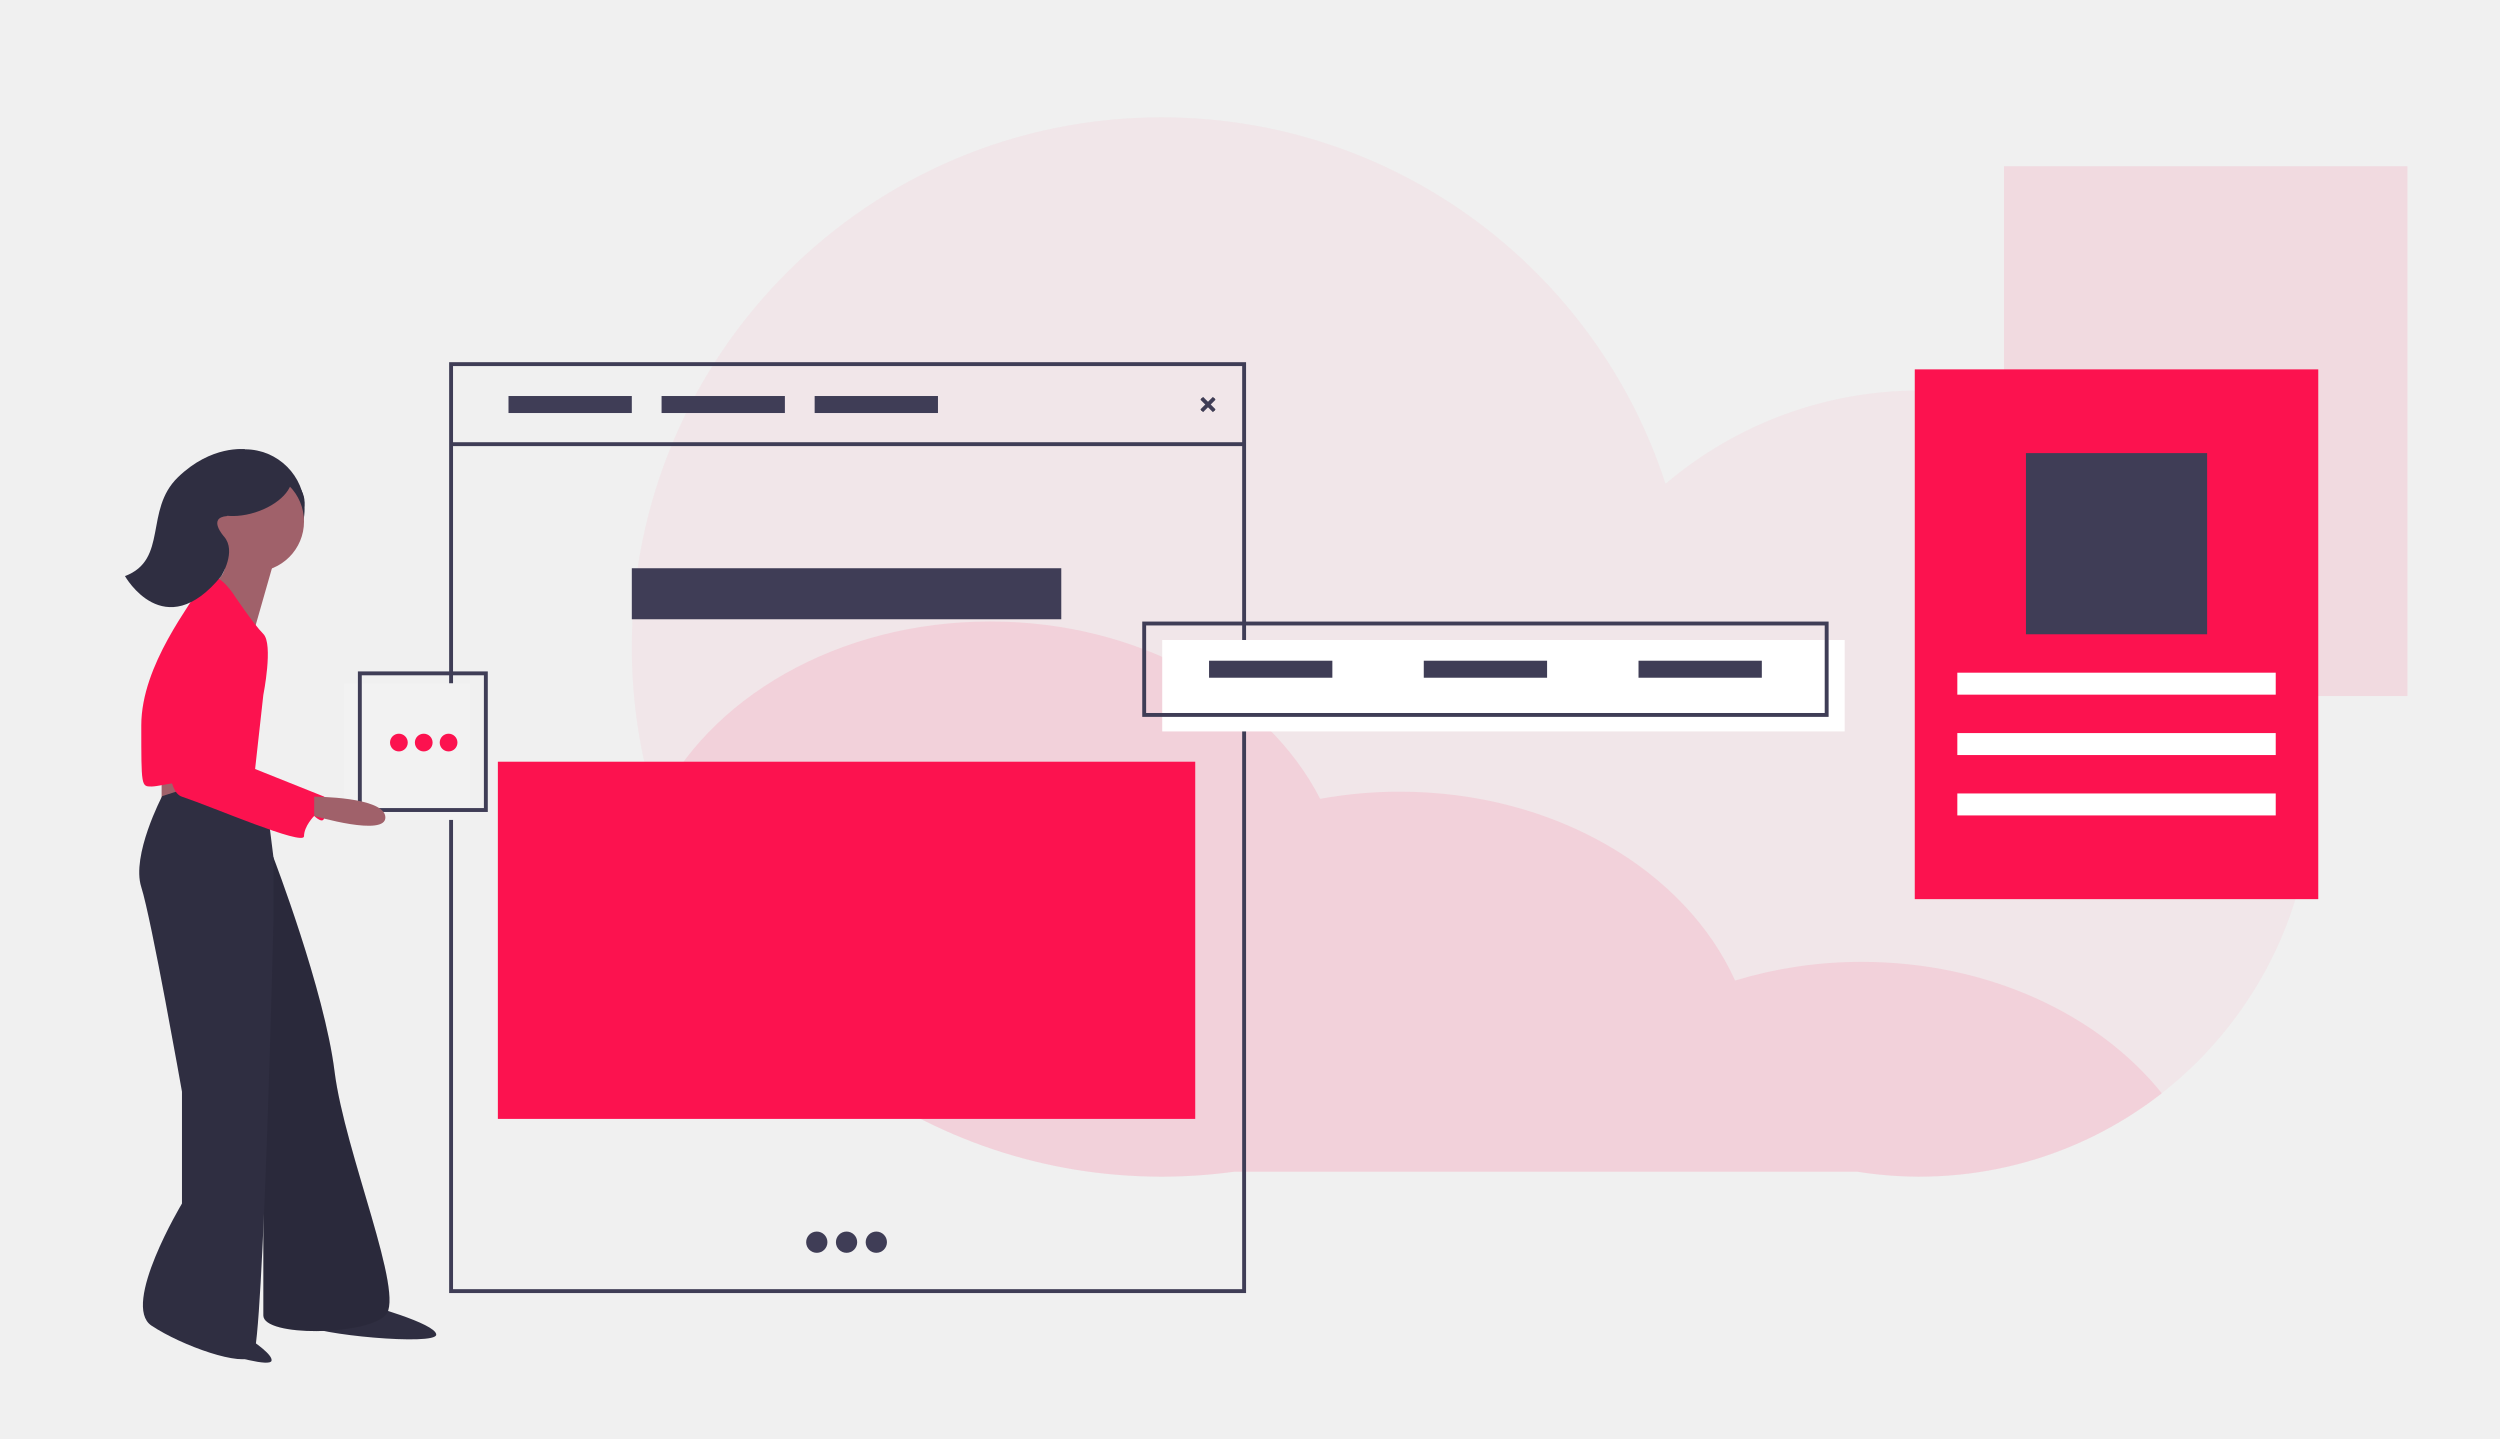
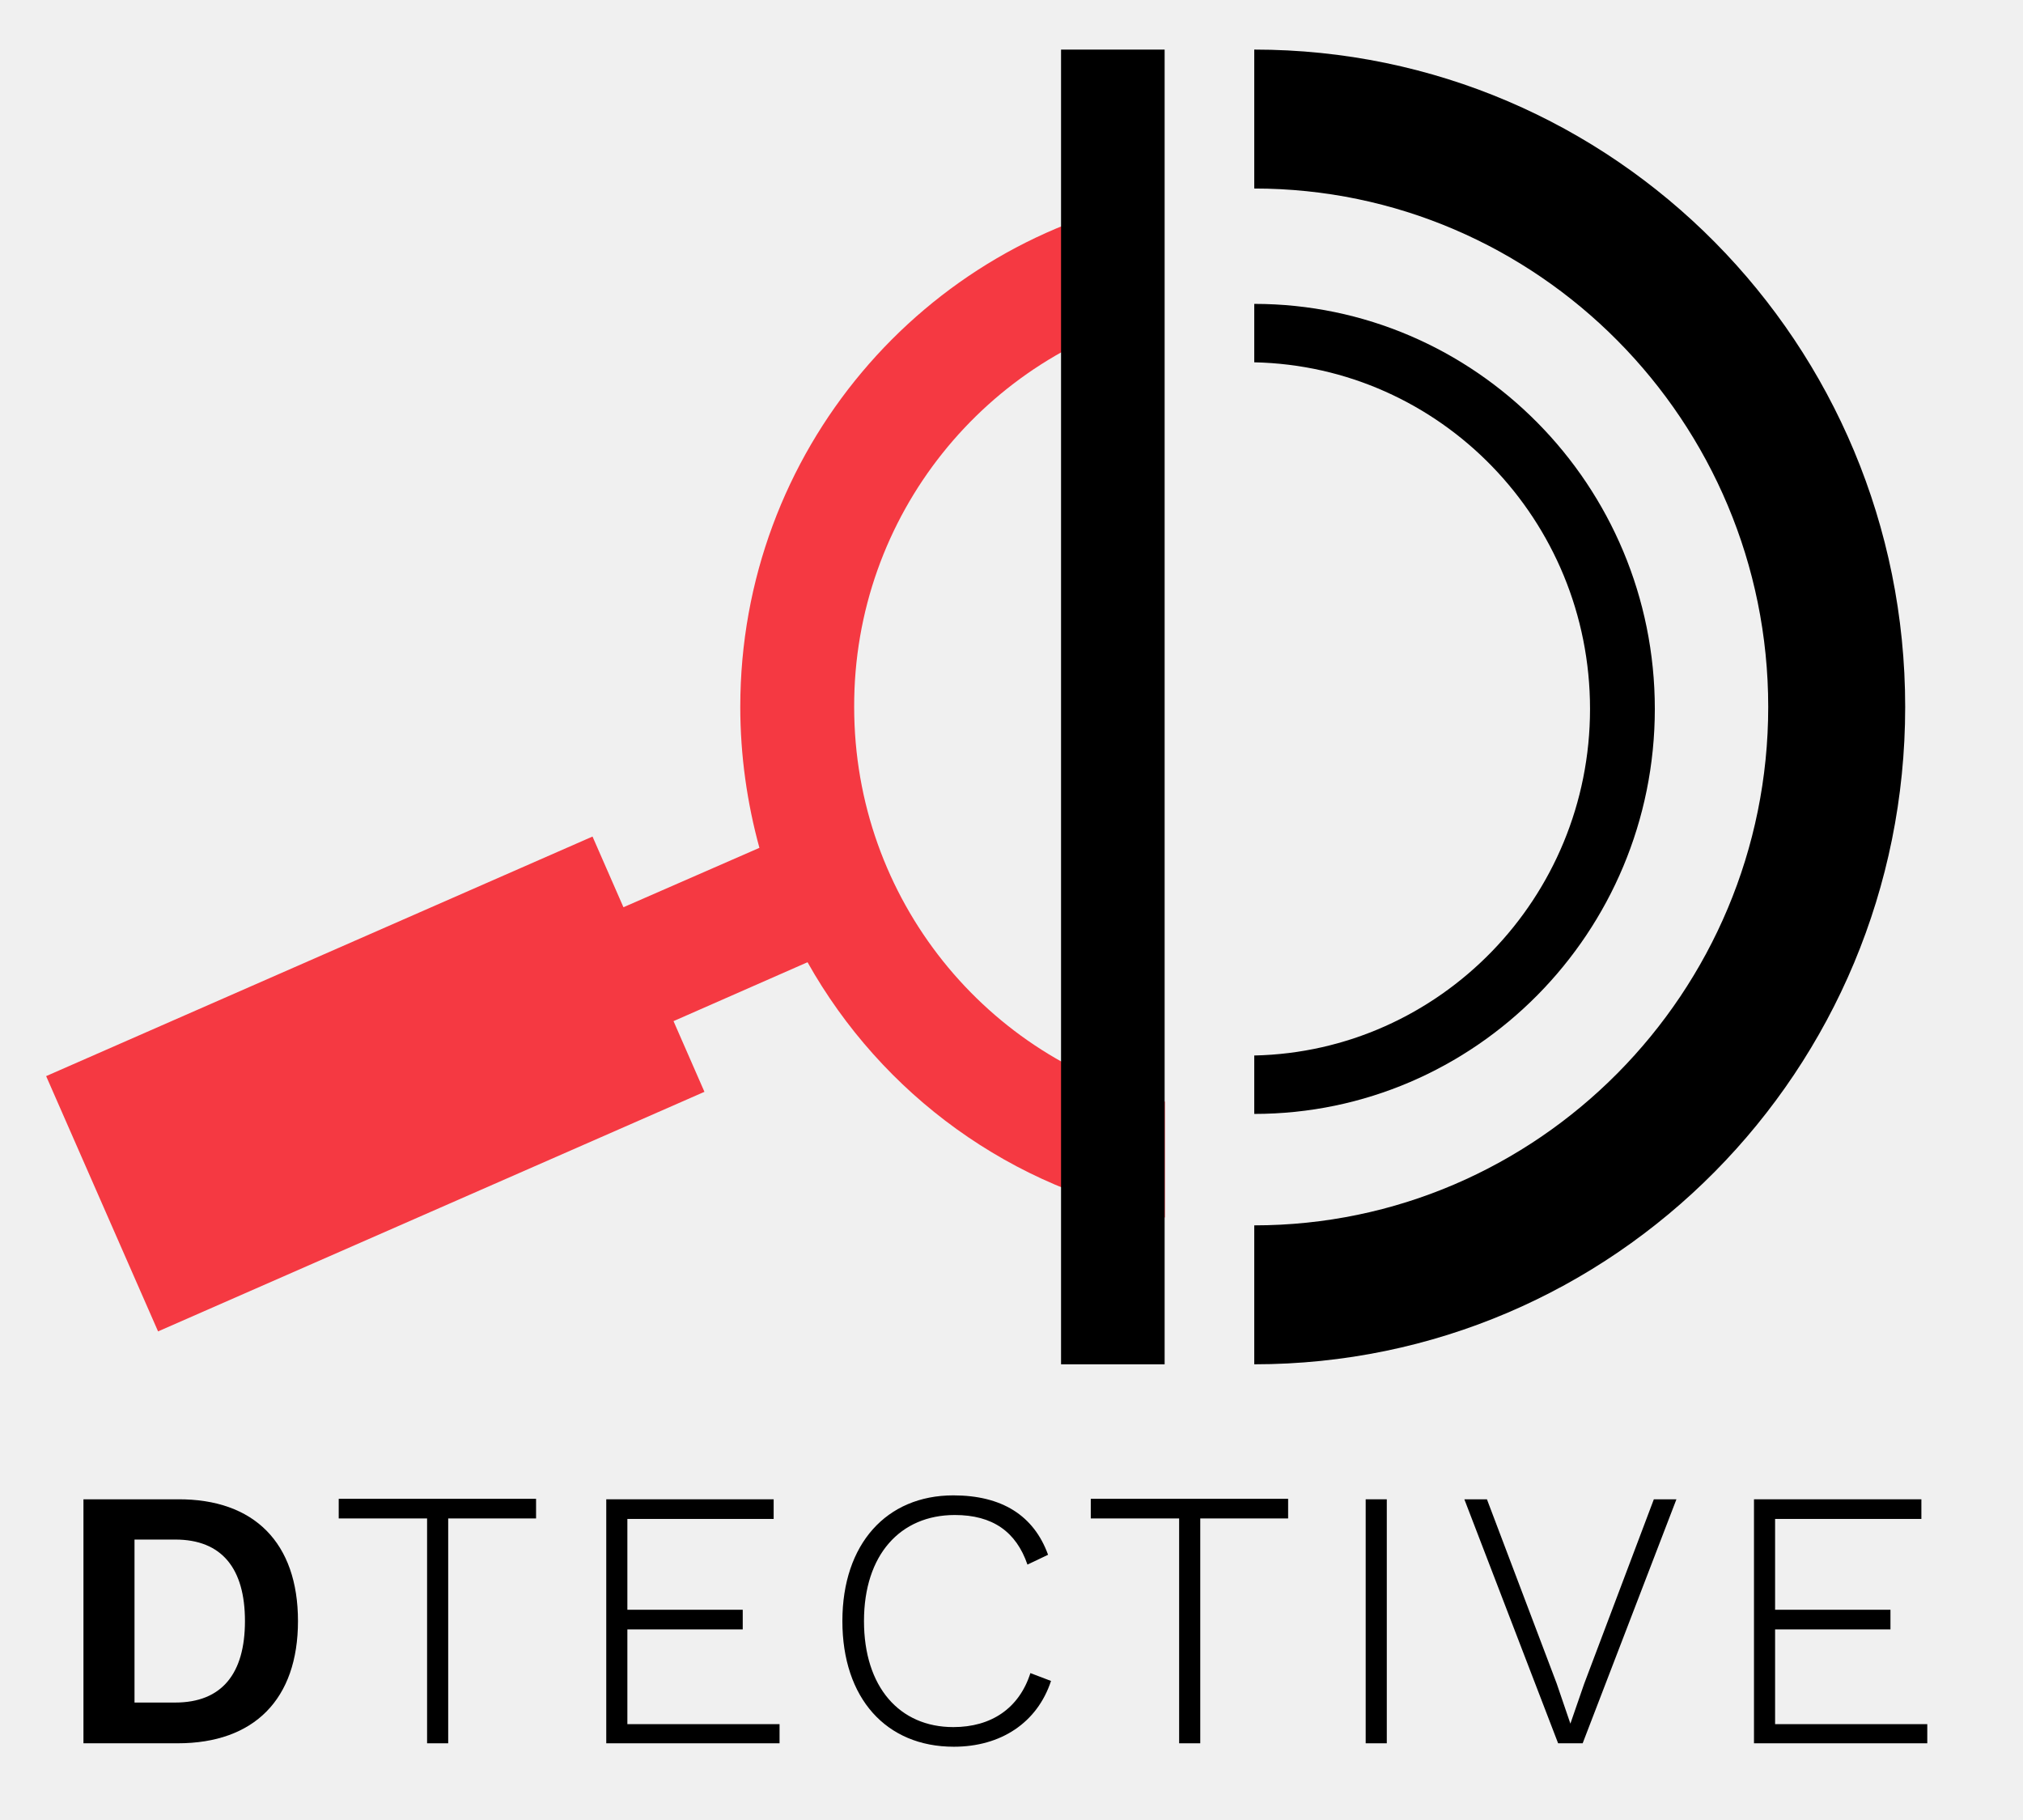
- <svg xmlns="http://www.w3.org/2000/svg" version="1.1" id="Layer_1" x="0px" y="0px" viewBox="0 0 1285.95 740.09" style="enable-background:new 0 0 1285.95 740.09;" xml:space="preserve">
+ <svg xmlns="http://www.w3.org/2000/svg" version="1.1" id="Layer_1" x="0px" y="0px" viewBox="0 0 412.1 370.7" style="enable-background:new 0 0 412.1 370.7;" xml:space="preserve">
  <style type="text/css">
- 	.st0{fill:#560416;}
- 	.st1{fill:#D81942;}
- 	.st2{fill:#FFFFFF;}
- 	.st3{fill:#BA2740;}
- 	.st4{fill:#EFEFEF;}
- 	.st5{fill:#FC124F;}
- 	.st6{fill:#353535;}
- 	.st7{fill:#91172C;}
- 	.st8{fill:#3F3D56;}
- 	.st9{opacity:0.05;fill:#FC124F;enable-background:new    ;}
- 	.st10{opacity:0.1;fill:#FC124F;enable-background:new    ;}
- 	.st11{fill:none;stroke:#3F3D56;stroke-width:2;stroke-miterlimit:10;}
- 	.st12{fill:none;stroke:#000000;stroke-miterlimit:10;}
- 	.st13{fill:#F2F2F2;}
- 	.st14{fill:#2F2E41;}
- 	.st15{opacity:0.1;enable-background:new    ;}
- 	.st16{fill:#A0616A;}
- 	.st17{fill:none;stroke:#3F3D56;stroke-width:6;stroke-miterlimit:10;}
- 	.st18{fill:none;stroke:#BA2740;stroke-width:6;stroke-linecap:round;stroke-linejoin:round;stroke-miterlimit:10;}
+ 	.st0{fill:#F53942;}
</style>
  <g>
    <g>
-       <path class="st9" d="M1189.66,403.07c-0.07,111.73-90.7,202.25-202.43,202.19c-10.68-0.01-21.35-0.86-31.9-2.55H634.8    c-12.38,1.7-24.86,2.55-37.36,2.55c-121.77,0-224.9-79.89-259.79-190.12c-8.42-26.63-12.69-54.4-12.66-82.33    c0-150.47,121.98-272.45,272.45-272.45c121.18,0,223.87,79.1,259.26,188.53c36.5-31.06,82.89-48.08,130.81-48.01    C1099.14,200.88,1189.66,291.4,1189.66,403.07z" />
-       <path class="st10" d="M1112,562.36c-44.35,34.63-101.11,49.24-156.66,40.34H634.8c-12.38,1.7-24.86,2.55-37.36,2.55    c-121.77,0-224.9-79.89-259.79-190.12c26.09-55.77,93.14-95.45,171.75-95.45c76.6,0,142.23,37.69,169.67,91.22    c13.49-2.45,27.18-3.68,40.9-3.68c79.4,0,146.99,40.49,172.52,97.14c21.14-6.41,43.12-9.64,65.21-9.59    C1022.46,494.78,1079.37,521.71,1112,562.36z" />
-     </g>
-     <g>
-       <rect x="232.03" y="187.3" class="st11" width="407.92" height="476.82" />
-       <line class="st11" x1="232.03" y1="228.47" x2="639.95" y2="228.47" />
-       <line class="st12" x1="618.16" y1="204.88" x2="624.56" y2="211.28" />
-       <line class="st12" x1="624.56" y1="204.88" x2="618.16" y2="211.28" />
-       <line class="st11" x1="618.16" y1="204.88" x2="624.56" y2="211.28" />
-       <line class="st11" x1="624.56" y1="204.88" x2="618.16" y2="211.28" />
-       <rect x="261.56" y="203.7" class="st8" width="63.43" height="8.75" />
-       <rect x="340.3" y="203.7" class="st8" width="63.43" height="8.75" />
-       <rect x="419.04" y="203.7" class="st8" width="63.43" height="8.75" />
-       <rect x="324.99" y="292.29" class="st8" width="220.91" height="26.25" />
-       <rect x="256.09" y="391.81" class="st5" width="358.71" height="183.73" />
-       <circle class="st8" cx="420.14" cy="638.96" r="5.47" />
-       <circle class="st8" cx="435.45" cy="638.96" r="5.47" />
-       <circle class="st8" cx="450.76" cy="638.96" r="5.47" />
-       <rect x="597.82" y="329.2" class="st2" width="351.05" height="47.03" />
-       <rect x="588.55" y="320.72" class="st11" width="351.05" height="47.03" />
-       <rect x="621.91" y="339.86" class="st8" width="63.43" height="8.75" />
-       <rect x="732.36" y="339.86" class="st8" width="63.43" height="8.75" />
-       <rect x="842.82" y="339.86" class="st8" width="63.43" height="8.75" />
-       <rect x="177.09" y="351.45" class="st13" width="64.82" height="70.3" />
-       <rect x="185.09" y="346.36" class="st11" width="64.82" height="70.3" />
-       <circle class="st5" cx="205.18" cy="381.96" r="4.56" />
-       <circle class="st5" cx="217.96" cy="381.96" r="4.56" />
-       <circle class="st5" cx="230.74" cy="381.96" r="4.56" />
-       <path class="st14" d="M107.73,676.13c0,0,33.3,18.17,31.94,23.82c-0.74,3.07-18.64-1.51-35.48-7.35    c-14.2-4.93,7.88-2.74,6.11-5.63C106.43,680.66,107.73,676.13,107.73,676.13z" />
-       <path class="st14" d="M187.77,670.82c0,0,36.62,9.88,36.62,15.7c0,5.81-62.78,0-68.01-5.23    C151.15,676.05,187.77,670.82,187.77,670.82z" />
-       <path class="st14" d="M124.99,415.03l15.7,26.16c0,0,26.16,68.01,31.39,109.87c5.23,41.86,36.62,115.1,26.16,125.57    c-10.46,10.46-62.78,11.05-62.78,0V462.12L124.99,415.03z" />
-       <path class="st15" d="M124.99,415.03l15.7,26.16c0,0,26.16,68.01,31.39,109.87c5.23,41.86,36.62,115.1,26.16,125.57    c-10.46,10.46-62.78,11.05-62.78,0V462.12L124.99,415.03z" />
-       <path class="st16" d="M83.13,394.11v20.93c0,5.23,31.39,5.23,31.39,5.23v-20.93L83.13,394.11z" />
-       <path class="st14" d="M98.83,404.57l-15.41,4.94c0,0-15.99,30.52-10.75,46.8C77.9,472.59,93.6,561.53,93.6,561.53v57.55    c0,0-31.39,52.32-15.7,62.78s47.09,21.51,52.32,15.7c5.23-5.81,10.46-224.97,10.46-224.97v-31.39l-5.23-41.86L98.83,404.57z" />
-       <circle class="st14" cx="126.03" cy="261.76" r="30.64" />
-       <ellipse class="st14" cx="136.75" cy="258.44" rx="19.92" ry="15.58" />
-       <circle class="st16" cx="130.51" cy="268.25" r="25.87" />
-       <path class="st16" d="M114.52,284.24c0,0,5.23,10.46-5.23,15.7s20.93,26.16,20.93,26.16l10.46-36.62L114.52,284.24z" />
-       <path class="st5" d="M119.76,305.16c0,0-10.46-15.7-15.7-5.23c-5.23,10.46-31.39,41.86-31.39,73.25s0,31.39,5.23,31.39    c5.23,0,20.93-5.23,26.16,0c5.23,5.23,26.16,0,26.16,0l5.23-47.09c0,0,5.23-26.16,0-31.39    C130.22,320.86,119.76,305.16,119.76,305.16z" />
-       <path class="st5" d="M93.6,326.09c0,0-15.7,78.48,0,83.71s62.78,25.58,62.78,20.35s5.23-10.46,5.23-10.46s5.23,5.23,5.23,0v-9.88    l-52.32-20.93v-52.32c0,0,10.46-26.16,0-26.16S93.6,326.09,93.6,326.09z" />
-       <path class="st16" d="M161.61,409.8c0,0,36.04,0,36.62,10.46c0.58,10.46-36.62-0.58-36.62-0.58L161.61,409.8z" />
-       <ellipse transform="matrix(0.9538 -0.3005 0.3005 0.9538 -69.5637 49.8554)" class="st14" cx="127.31" cy="251.1" rx="23.54" ry="13.08" />
-       <path class="st14" d="M126.03,231.11c0,0-17.23-2.41-34.57,14.45s-4.84,42.36-27.18,50.77c0,0,20.22,35.93,49.54,0    c0,0,8.05-12.76,1.4-20.36c0,0-8.79-9.71,1.62-10.53" />
+       <path d="M60.7,330.2c0,15.9-8.9,24.9-24.5,24.9H17v-49.7h19.2C51.8,305.3,60.7,314.3,60.7,330.2z M49.9,330.2    c0-10.7-4.7-16.6-14.2-16.6h-8.3v33.2h8.3C45.2,346.8,49.9,340.9,49.9,330.2z" />
+       <path d="M109.2,309.3H91.3v45.8H87v-45.8H69v-4h40.2V309.3z" />
+       <path d="M158.8,351.1v4h-35.3v-49.7h34.1v4h-29.8v18.5h23.5v4h-23.5v19.3H158.8z" />
+       <path d="M194.3,355.8c-13.8,0-22.7-9.9-22.7-25.6s9-25.6,22.6-25.6c9.9,0,16.4,4.1,19.3,12.1l-4.2,2c-2.3-6.7-7.1-10.1-14.8-10.1    c-11.1,0-18.5,8.1-18.5,21.6c0,13.4,7.2,21.6,18.2,21.6c7.7,0,13.4-3.8,15.7-11l4.2,1.6C211.3,350.9,203.9,355.8,194.3,355.8z" />
+       <path d="M262.4,309.3h-17.9v45.8h-4.3v-45.8h-18v-4h40.2V309.3z" />
+       <path d="M282.5,355.1h-4.3v-49.7h4.3V355.1z" />
+       <path d="M322.4,355.1h-5l-19.1-49.7h4.6l14.2,37.5l2.8,8.2l2.8-8.1l14.2-37.6h4.6L322.4,355.1z" />
+       <path d="M392.6,351.1v4h-35.3v-49.7h34.1v4h-29.8v18.5h23.5v4h-23.5v19.3H392.6z" />
    </g>
  </g>
-   <rect x="1030.81" y="85.52" class="st10" width="207.55" height="272.5" />
-   <line class="st5" x1="1031.52" y1="85.52" x2="1239.07" y2="358.02" />
-   <line class="st5" x1="1239.07" y1="85.52" x2="1031.52" y2="358.02" />
-   <rect x="984.92" y="190" class="st5" width="207.55" height="272.5" />
-   <rect x="1042.11" y="233.07" class="st8" width="93.19" height="93.19" />
-   <rect x="1006.81" y="346.02" class="st2" width="163.78" height="11.3" />
-   <rect x="1006.81" y="377.08" class="st2" width="163.78" height="11.3" />
-   <rect x="1006.81" y="408.14" class="st2" width="163.78" height="11.3" />
+   <g>
+     <path d="M255.5,10.1v28.3c57.7,0,104.7,47.4,104.7,105.6s-47,105.6-104.7,105.6v28.3c73.3,0,132.6-59.9,132.6-133.9   S328.8,10.1,255.5,10.1z" />
+     <path d="M255.5,61.9v11.9c37.9,0.8,68.4,32.1,68.4,70.6c0,38.5-30.6,69.8-68.4,70.6v11.9c45,0,81.6-37,81.6-82.5   S300.5,61.9,255.5,61.9z" />
+   </g>
+   <path class="st0" d="M237.2,63.6V40c-49.1,8.8-86.4,52-86.4,104c0,9.9,1.4,19.6,3.9,28.7L127,184.8l-6.3-14.4L9.4,219.2l22.8,52  l111.3-48.8l-6.3-14.4l27.3-12c15.1,26.9,41.6,46.4,72.8,52v-23.6c-36.2-8.4-63.3-41.2-63.3-80.4C173.9,104.9,201,72.1,237.2,63.6z" />
+   <rect x="216.1" y="10.1" transform="matrix(-1 -1.224647e-16 1.224647e-16 -1 453.3442 288.0031)" width="21.1" height="267.8" />
</svg>
